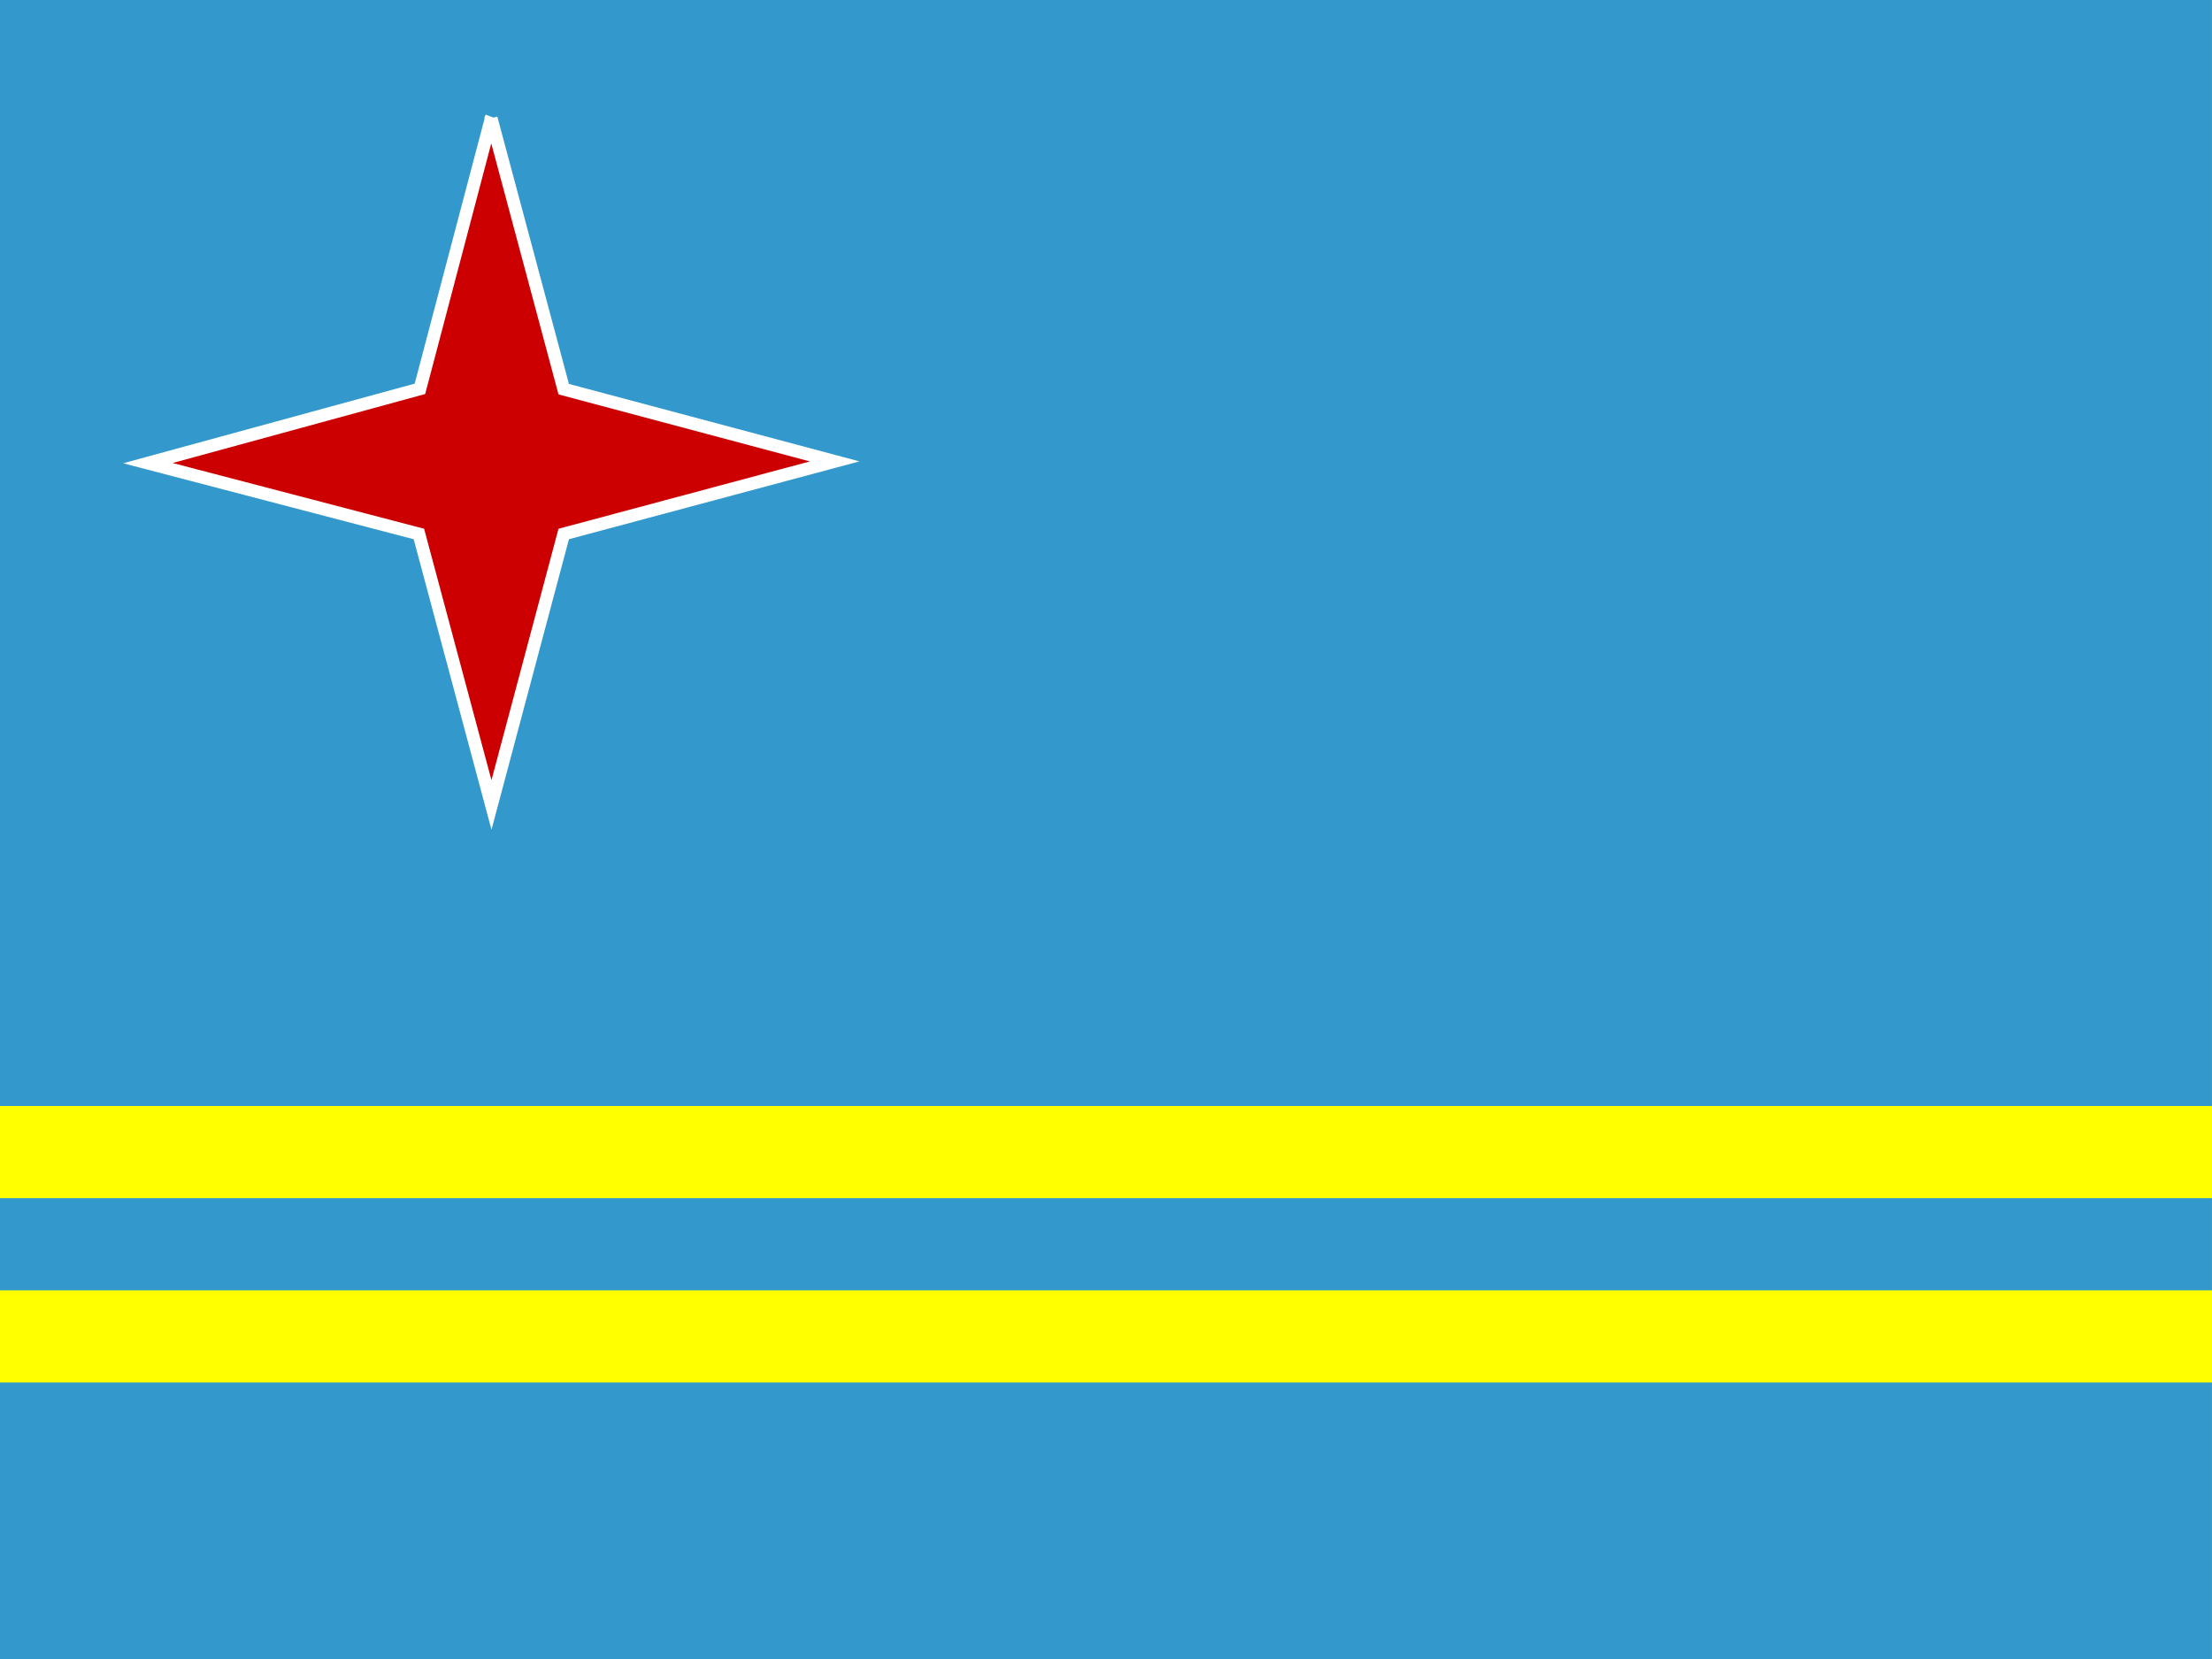
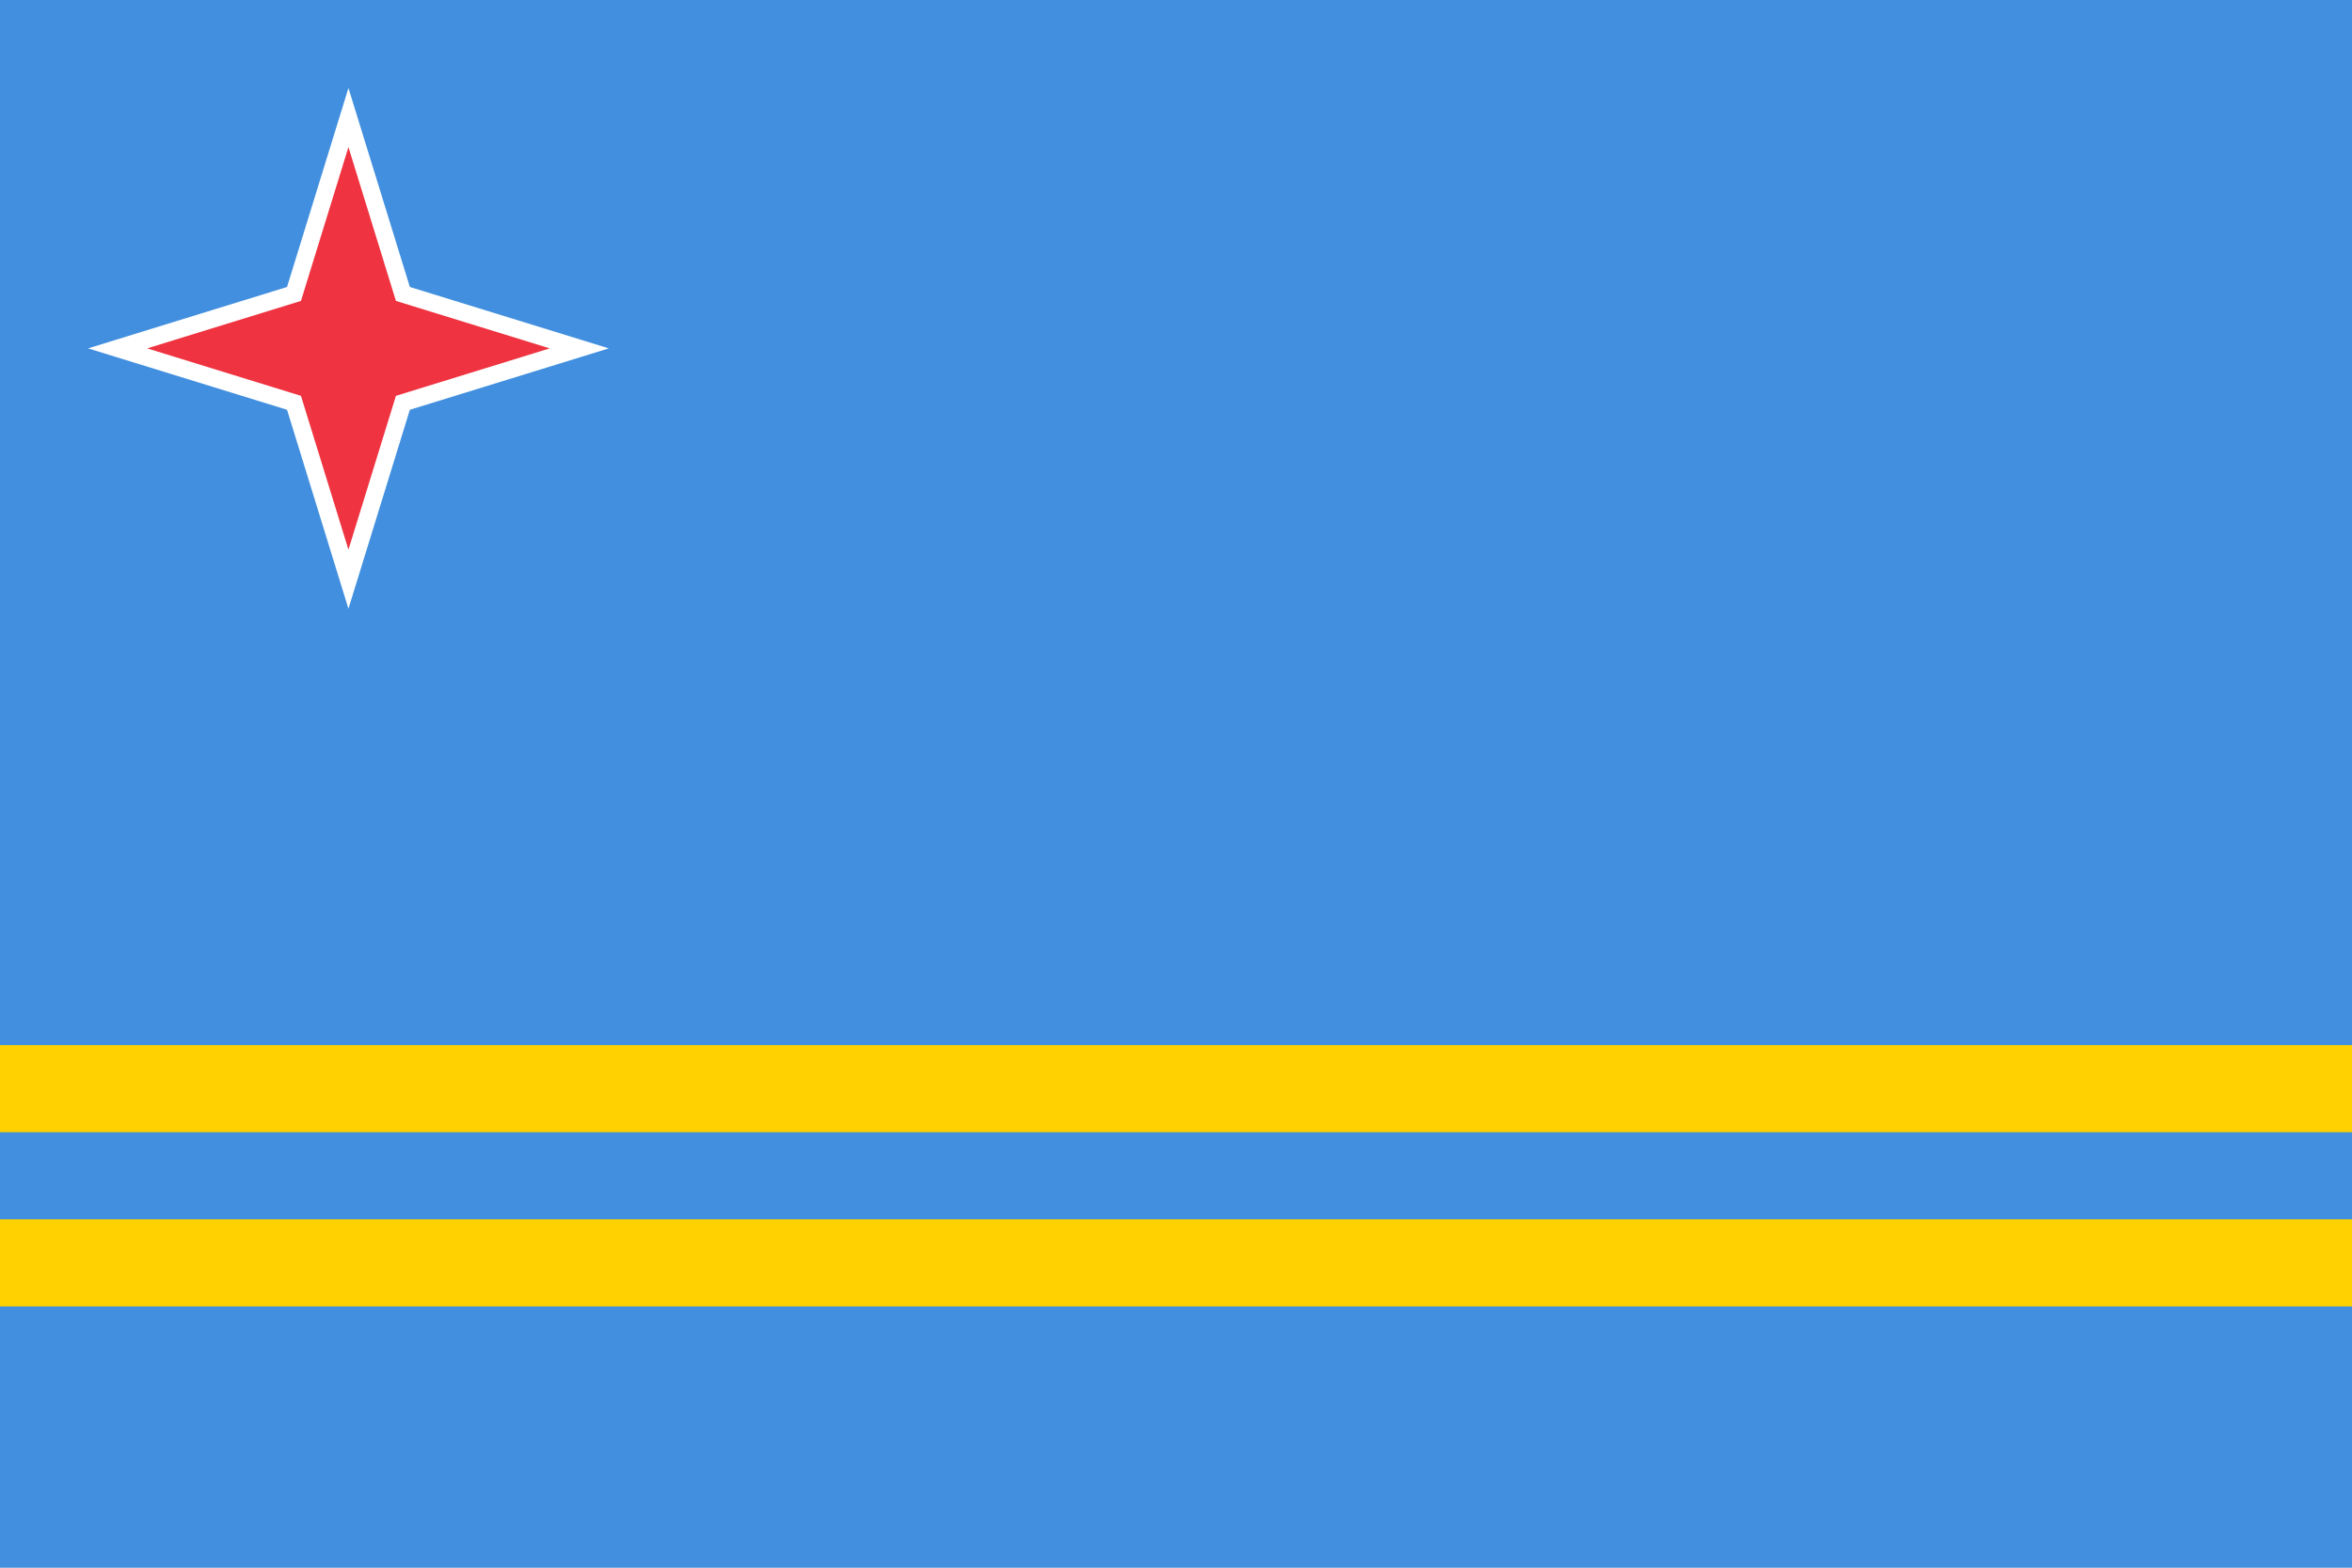
- <svg xmlns="http://www.w3.org/2000/svg" id="flag-icons-aw" viewBox="0 0 640 480">
-   <defs>
-     <clipPath id="aw-a">
-       <path fill-opacity=".7" d="M0 0h288v216H0z" />
-     </clipPath>
-   </defs>
-   <g clip-path="url(#aw-a)" transform="scale(2.2222)">
-     <path fill="#39c" d="M0 0v216h324V0z" />
-     <path fill="#ff0" d="M0 144v12h324v-12zm0 24v12h324v-12z" />
-   </g>
-   <path fill="#9cc" d="m142.7 28 2.9 3zm-3 6 3 3zm5.9 0 3 3z" />
-   <path fill="#ccf" d="m139.7 37 3 2.9-3-3m5.9 0 3 3z" />
-   <path fill="#6cc" d="m136.7 42.8 3 3z" />
-   <path fill="#c66" d="m142.7 42.8 2.9 3z" />
-   <path fill="#6cc" d="m148.6 42.8 2.9 3z" />
-   <path fill="#ccf" d="m136.7 45.8 3 3zm11.9 0 2.9 3z" />
-   <path fill="#fcc" d="m139.7 48.7 3 3zm5.9 0 3 3z" />
-   <path fill="#6cc" d="m133.8 51.7 3 3z" />
-   <path fill="#c00" stroke="#fff" stroke-width="3.7" d="m142.2 34-20.7 78.5L42.8 134l78.4 20.5 21 78.4 20.9-78.4 78.4-21-78.4-20.9-21-78.4z" />
-   <path fill="#6cc" d="m151.5 51.7 3 3z" />
-   <path fill="#9cf" d="m133.8 54.6 3 3zm17.7 0 3 3z" />
-   <path fill="#fcc" d="m136.7 57.6 3 3zm11.9 0 2.9 3z" />
-   <path fill="#69c" d="m130.8 60.5 3 3z" />
-   <path fill="#c33" d="m137.7 62.5 1 2zm11.8 0 1 2z" />
-   <path fill="#69c" d="m154.5 60.5 3 3z" />
-   <path fill="#9cf" d="m130.8 63.5 3 3zm23.7 0 3 3z" />
-   <path fill="#fcc" d="m133.8 66.4 3 3zm17.7 0 3 3z" />
-   <path fill="#69c" d="m127.9 69.4 3 3zm29.5 0 3 3z" />
-   <path fill="#9cc" d="m127.9 72.3 3 3zm29.5 0 3 3z" />
-   <path fill="#cff" d="m127.9 75.3 3 3zm29.5 0 3 3z" />
-   <path fill="#69c" d="m125 78.3 2.9 2.9z" />
-   <path fill="#fcc" d="m130.8 78.3 3 2.9zm23.7 0 3 3z" />
-   <path fill="#69c" d="m160.4 78.3 3 2.9z" />
-   <path fill="#9cc" d="m125 81.2 2.9 3z" />
-   <path fill="#c33" d="m131.8 83.2 1 2zm23.6 0 1 2z" />
-   <path fill="#9cc" d="m160.4 81.2 3 3z" />
-   <path fill="#cff" d="m125 84.2 2.9 3zm35.5 0 3 3z" />
-   <path fill="#fcc" d="m127.9 87.1 3 3zm29.5 0 3 3z" />
-   <path fill="#9cc" d="m122 90 3 3z" />
-   <path fill="#c33" d="m128.9 92 1 2zm29.5 0 1 2z" />
-   <path fill="#9cc" d="m163.3 90 3 3z" />
-   <path fill="#ccf" d="m122 93 3 3zm41.3 0 3 3z" />
-   <path fill="#fcc" d="m125 96 2.9 3zm35.5 0 3 3z" />
-   <path fill="#9cc" d="m119 99 3 2.9z" />
-   <path fill="#c33" d="m126 100.9.9 2zm35.4 0 1 2z" />
-   <path fill="#9cc" d="m166.3 99 3 2.9z" />
-   <path fill="#ccf" d="m119 101.9 3 3zm47.3 0 3 3z" />
-   <path fill="#fcc" d="m122 104.8 3 3zm41.3 0 3 3z" />
-   <path fill="#9cc" d="m116 107.8 3 3z" />
-   <path fill="#c33" d="m122 107.8 3 3zm41.3 0 3 3z" />
-   <path fill="#9cc" d="m169.2 107.8 3 3zm-62 3 3 2.9z" />
-   <path fill="#ccf" d="m110.2 110.7 3 3zm65 0 2.9 3z" />
-   <path fill="#9cc" d="m178 110.7 3 3zm-79.6 3 3 3z" />
-   <path fill="#ccf" d="m101.3 113.7 3 3z" />
-   <path fill="#fcc" d="m113.1 113.7 3 3z" />
-   <path fill="#c33" d="m116 113.7 3 3zm53.2 0 3 3z" />
-   <path fill="#fcc" d="m172.2 113.7 3 3z" />
-   <path fill="#ccf" d="m184 113.7 3 3z" />
-   <path fill="#9cc" d="m187 113.7 2.9 3z" />
-   <path fill="#69c" d="m86.6 116.6 3 3z" />
-   <path fill="#9cc" d="m89.5 116.6 3 3z" />
-   <path fill="#cff" d="m92.5 116.6 3 3z" />
-   <path fill="#fcc" d="m104.3 116.6 3 3z" />
-   <path fill="#c33" d="m109.2 117.6 2 1zm67.9 0 2 1z" />
-   <path fill="#fcc" d="m181 116.6 3 3z" />
-   <path fill="#cff" d="m192.8 116.6 3 3z" />
-   <path fill="#9cc" d="m195.8 116.6 3 3z" />
-   <path fill="#69c" d="m198.7 116.6 3 3zm-121 3 3 3z" />
-   <path fill="#9cc" d="m80.7 119.6 3 3z" />
-   <path fill="#cff" d="m83.6 119.6 3 3z" />
-   <path fill="#fcc" d="m95.4 119.6 3 3z" />
-   <path fill="#c33" d="m100.3 120.6 2 1zm85.6 0 2 1z" />
-   <path fill="#fcc" d="m189.9 119.6 3 3z" />
-   <path fill="#cff" d="m201.7 119.6 3 3z" />
-   <path fill="#9cc" d="m204.6 119.6 3 3z" />
-   <path fill="#69c" d="m207.6 119.6 3 3zm-138.8 3 3 2.9z" />
-   <path fill="#9cf" d="m71.8 122.5 3 3z" />
-   <path fill="#fcc" d="m86.6 122.5 3 3z" />
-   <path fill="#c33" d="m91.5 123.5 2 1zm103.3 0 2 1z" />
-   <path fill="#fcc" d="m198.7 122.5 3 3z" />
-   <path fill="#9cf" d="m213.5 122.5 3 3z" />
-   <path fill="#69c" d="m216.4 122.5 3 3z" />
-   <path fill="#6cc" d="m60 125.5 3 3z" />
-   <path fill="#9cf" d="m63 125.5 2.9 3z" />
-   <path fill="#fcc" d="m74.8 125.5 2.9 3zm135.8 0 2.9 3z" />
-   <path fill="#9cf" d="m222.3 125.5 3 3z" />
-   <path fill="#6cc" d="m225.3 125.5 3 3zm-174.2 3 3 2.9z" />
-   <path fill="#ccf" d="m54 128.4 3 3z" />
-   <path fill="#fcc" d="m65.9 128.4 3 3z" />
-   <path fill="#c33" d="m70.8 129.4 2 1zm144.7 0 2 1z" />
-   <path fill="#fcc" d="m219.4 128.4 3 3z" />
-   <path fill="#ccf" d="m231.2 128.4 3 3z" />
-   <path fill="#6cc" d="m234.2 128.4 3 3z" />
-   <path fill="#9cc" d="m42.3 131.4 3 3z" />
-   <path fill="#ccf" d="m45.2 131.4 3 3z" />
-   <path fill="#fcc" d="m57 131.4 3 3zm171.3 0 3 3z" />
-   <path fill="#ccf" d="m240 131.4 3 3z" />
-   <path fill="#9cc" d="m243 131.4 3 3zm-206.6 3 3 2.9z" />
-   <path fill="#c66" d="m51.1 134.3 3 3zm183 0 3 3z" />
-   <path fill="#9cc" d="m249 134.3 2.9 3zm-206.6 3 3 3z" />
-   <path fill="#ccf" d="m45.2 137.3 3 3z" />
-   <path fill="#fcc" d="m57 137.3 3 3zm171.3 0 3 3z" />
-   <path fill="#ccf" d="m240 137.3 3 3z" />
-   <path fill="#9cc" d="m243 137.3 3 3z" />
-   <path fill="#6cc" d="m51.1 140.3 3 2.9z" />
-   <path fill="#ccf" d="m54 140.3 3 2.9z" />
-   <path fill="#fcc" d="m65.9 140.3 3 2.9z" />
-   <path fill="#c33" d="m70.8 141.2 2 1zm144.7 0 2 1z" />
-   <path fill="#fcc" d="m219.4 140.3 3 2.9z" />
-   <path fill="#ccf" d="m231.2 140.3 3 2.9z" />
-   <path fill="#6cc" d="m234.2 140.3 3 2.9zm-174.2 3 3 3z" />
-   <path fill="#9cf" d="m63 143.2 2.9 3z" />
-   <path fill="#fcc" d="m74.8 143.2 2.9 3zm135.8 0 2.9 3z" />
-   <path fill="#9cf" d="m222.3 143.2 3 3z" />
-   <path fill="#6cc" d="m225.3 143.2 3 3z" />
-   <path fill="#69c" d="m68.8 146.2 3 2.9z" />
-   <path fill="#9cf" d="m71.8 146.2 3 2.9z" />
-   <path fill="#fcc" d="m86.6 146.2 3 2.9z" />
-   <path fill="#c33" d="m91.5 147.1 2 1zm103.3 0 2 1z" />
-   <path fill="#fcc" d="m198.7 146.2 3 2.9z" />
-   <path fill="#9cf" d="m213.5 146.2 3 2.9z" />
-   <path fill="#69c" d="m216.4 146.2 3 2.9zm-138.7 3 3 3z" />
-   <path fill="#9cc" d="m80.7 149.1 3 3z" />
-   <path fill="#cff" d="m83.6 149.1 3 3z" />
-   <path fill="#fcc" d="m95.4 149.1 3 3z" />
-   <path fill="#c33" d="m100.3 150 2 1zm85.6 0 2 1z" />
-   <path fill="#fcc" d="m189.9 149.1 3 3z" />
-   <path fill="#cff" d="m201.7 149.1 3 3z" />
-   <path fill="#9cc" d="m204.6 149.1 3 3z" />
-   <path fill="#69c" d="m207.6 149.1 3 3zm-121 3 2.9 2.9z" />
-   <path fill="#9cc" d="m89.5 152 3 3z" />
-   <path fill="#cff" d="m92.5 152 3 3z" />
-   <path fill="#fcc" d="m104.3 152 3 3z" />
-   <path fill="#c33" d="m109.2 153 2 1zm67.9 0 2 1z" />
-   <path fill="#fcc" d="m181 152 3 3z" />
-   <path fill="#cff" d="m192.8 152 3 3z" />
-   <path fill="#9cc" d="m195.8 152 3 3z" />
-   <path fill="#69c" d="m198.7 152 3 3z" />
-   <path fill="#9cc" d="m98.4 155 3 3z" />
-   <path fill="#ccf" d="m101.3 155 3 3z" />
-   <path fill="#fcc" d="m113.1 155 3 3z" />
-   <path fill="#c33" d="m116 155 3 3zm53.2 0 3 3z" />
-   <path fill="#fcc" d="m172.2 155 3 3z" />
-   <path fill="#ccf" d="m184 155 3 3z" />
-   <path fill="#9cc" d="m187 155 2.9 3zm-79.7 3 3 3z" />
-   <path fill="#ccf" d="m110.2 158 3 3zm65 0 2.9 3z" />
-   <path fill="#9cc" d="m178 158 3 3zm-62 3 3 2.9z" />
-   <path fill="#c33" d="m122 161 3 2.9zm41.3 0 3 3z" />
-   <path fill="#9cc" d="m169.2 161 3 2.9z" />
-   <path fill="#fcc" d="m122 163.9 3 3zm41.3 0 3 3z" />
-   <path fill="#ccf" d="m119 166.8 3 3z" />
-   <path fill="#c33" d="m126 168.8.9 2zm35.4 0 1 2z" />
-   <path fill="#ccf" d="m166.3 166.8 3 3z" />
-   <path fill="#9cc" d="m119 169.8 3 3zm47.3 0 3 3z" />
-   <path fill="#fcc" d="m125 172.7 2.9 3zm35.5 0 3 3z" />
-   <path fill="#ccf" d="m122 175.7 3 3z" />
-   <path fill="#c33" d="m128.9 177.6 1 2zm29.5 0 1 2z" />
-   <path fill="#ccf" d="m163.3 175.7 3 3z" />
-   <path fill="#9cc" d="m122 178.6 3 3zm41.3 0 3 3z" />
-   <path fill="#fcc" d="m127.9 181.6 3 3zm29.5 0 3 3z" />
-   <path fill="#cff" d="m125 184.5 2.9 3z" />
-   <path fill="#c33" d="m131.8 186.5 1 2zm23.6 0 1 2z" />
-   <path fill="#cff" d="m160.4 184.5 3 3z" />
-   <path fill="#9cc" d="m125 187.5 2.9 3zm35.5 0 3 3z" />
-   <path fill="#69c" d="m125 190.4 2.9 3z" />
-   <path fill="#fcc" d="m130.8 190.4 3 3zm23.7 0 3 3z" />
-   <path fill="#69c" d="m160.4 190.4 3 3z" />
-   <path fill="#cff" d="m127.9 193.4 3 3zm29.5 0 3 3z" />
-   <path fill="#9cc" d="m127.9 196.3 3 3zm29.5 0 3 3z" />
-   <path fill="#69c" d="m127.9 199.3 3 3zm29.5 0 3 3z" />
-   <path fill="#fcc" d="m133.8 202.2 3 3zm17.7 0 3 3z" />
-   <path fill="#9cf" d="m130.8 205.2 3 3z" />
-   <path fill="#c33" d="m137.7 207.2 1 2zm11.8 0 1 2z" />
-   <path fill="#9cf" d="m154.5 205.2 3 3z" />
-   <path fill="#69c" d="m130.8 208.2 3 2.9zm23.7 0 3 3z" />
-   <path fill="#fcc" d="m136.7 211.1 3 3zm11.9 0 2.9 3z" />
-   <path fill="#9cf" d="m133.8 214 3 3zm17.7 0 3 3z" />
-   <path fill="#6cc" d="m133.8 217 3 3zm17.7 0 3 3z" />
-   <path fill="#fcc" d="m139.7 220 3 3zm5.9 0 3 3z" />
-   <path fill="#ccf" d="m136.7 222.9 3 3zm11.9 0 2.9 3z" />
-   <path fill="#6cc" d="m136.7 225.9 3 3z" />
-   <path fill="#c66" d="m142.7 225.9 2.9 3z" />
-   <path fill="#6cc" d="m148.6 225.9 2.9 3z" />
-   <path fill="#ccf" d="m139.7 231.8 3 3zm5.9 0 3 3z" />
-   <path fill="#9cc" d="m139.7 234.7 3 3zm5.9 0 3 3zm-3 6 3 2.9z" />
+ <svg xmlns="http://www.w3.org/2000/svg" width="900" height="600" viewBox="0 0 27 18">
+   <path fill="#418fde" d="M0 0h27v18H0V0z" />
+   <path fill="#ffd100" d="M0 12h27v1H0v1h27v1H0v-3z" />
+   <path fill="#EF3340" stroke="#FFF" stroke-width=".2" stroke-miterlimit="10" d="M4.625 3.375 4 1.35l-.625 2.025L1.35 4l2.025.625L4 6.65l.625-2.025L6.65 4z" />
</svg>
